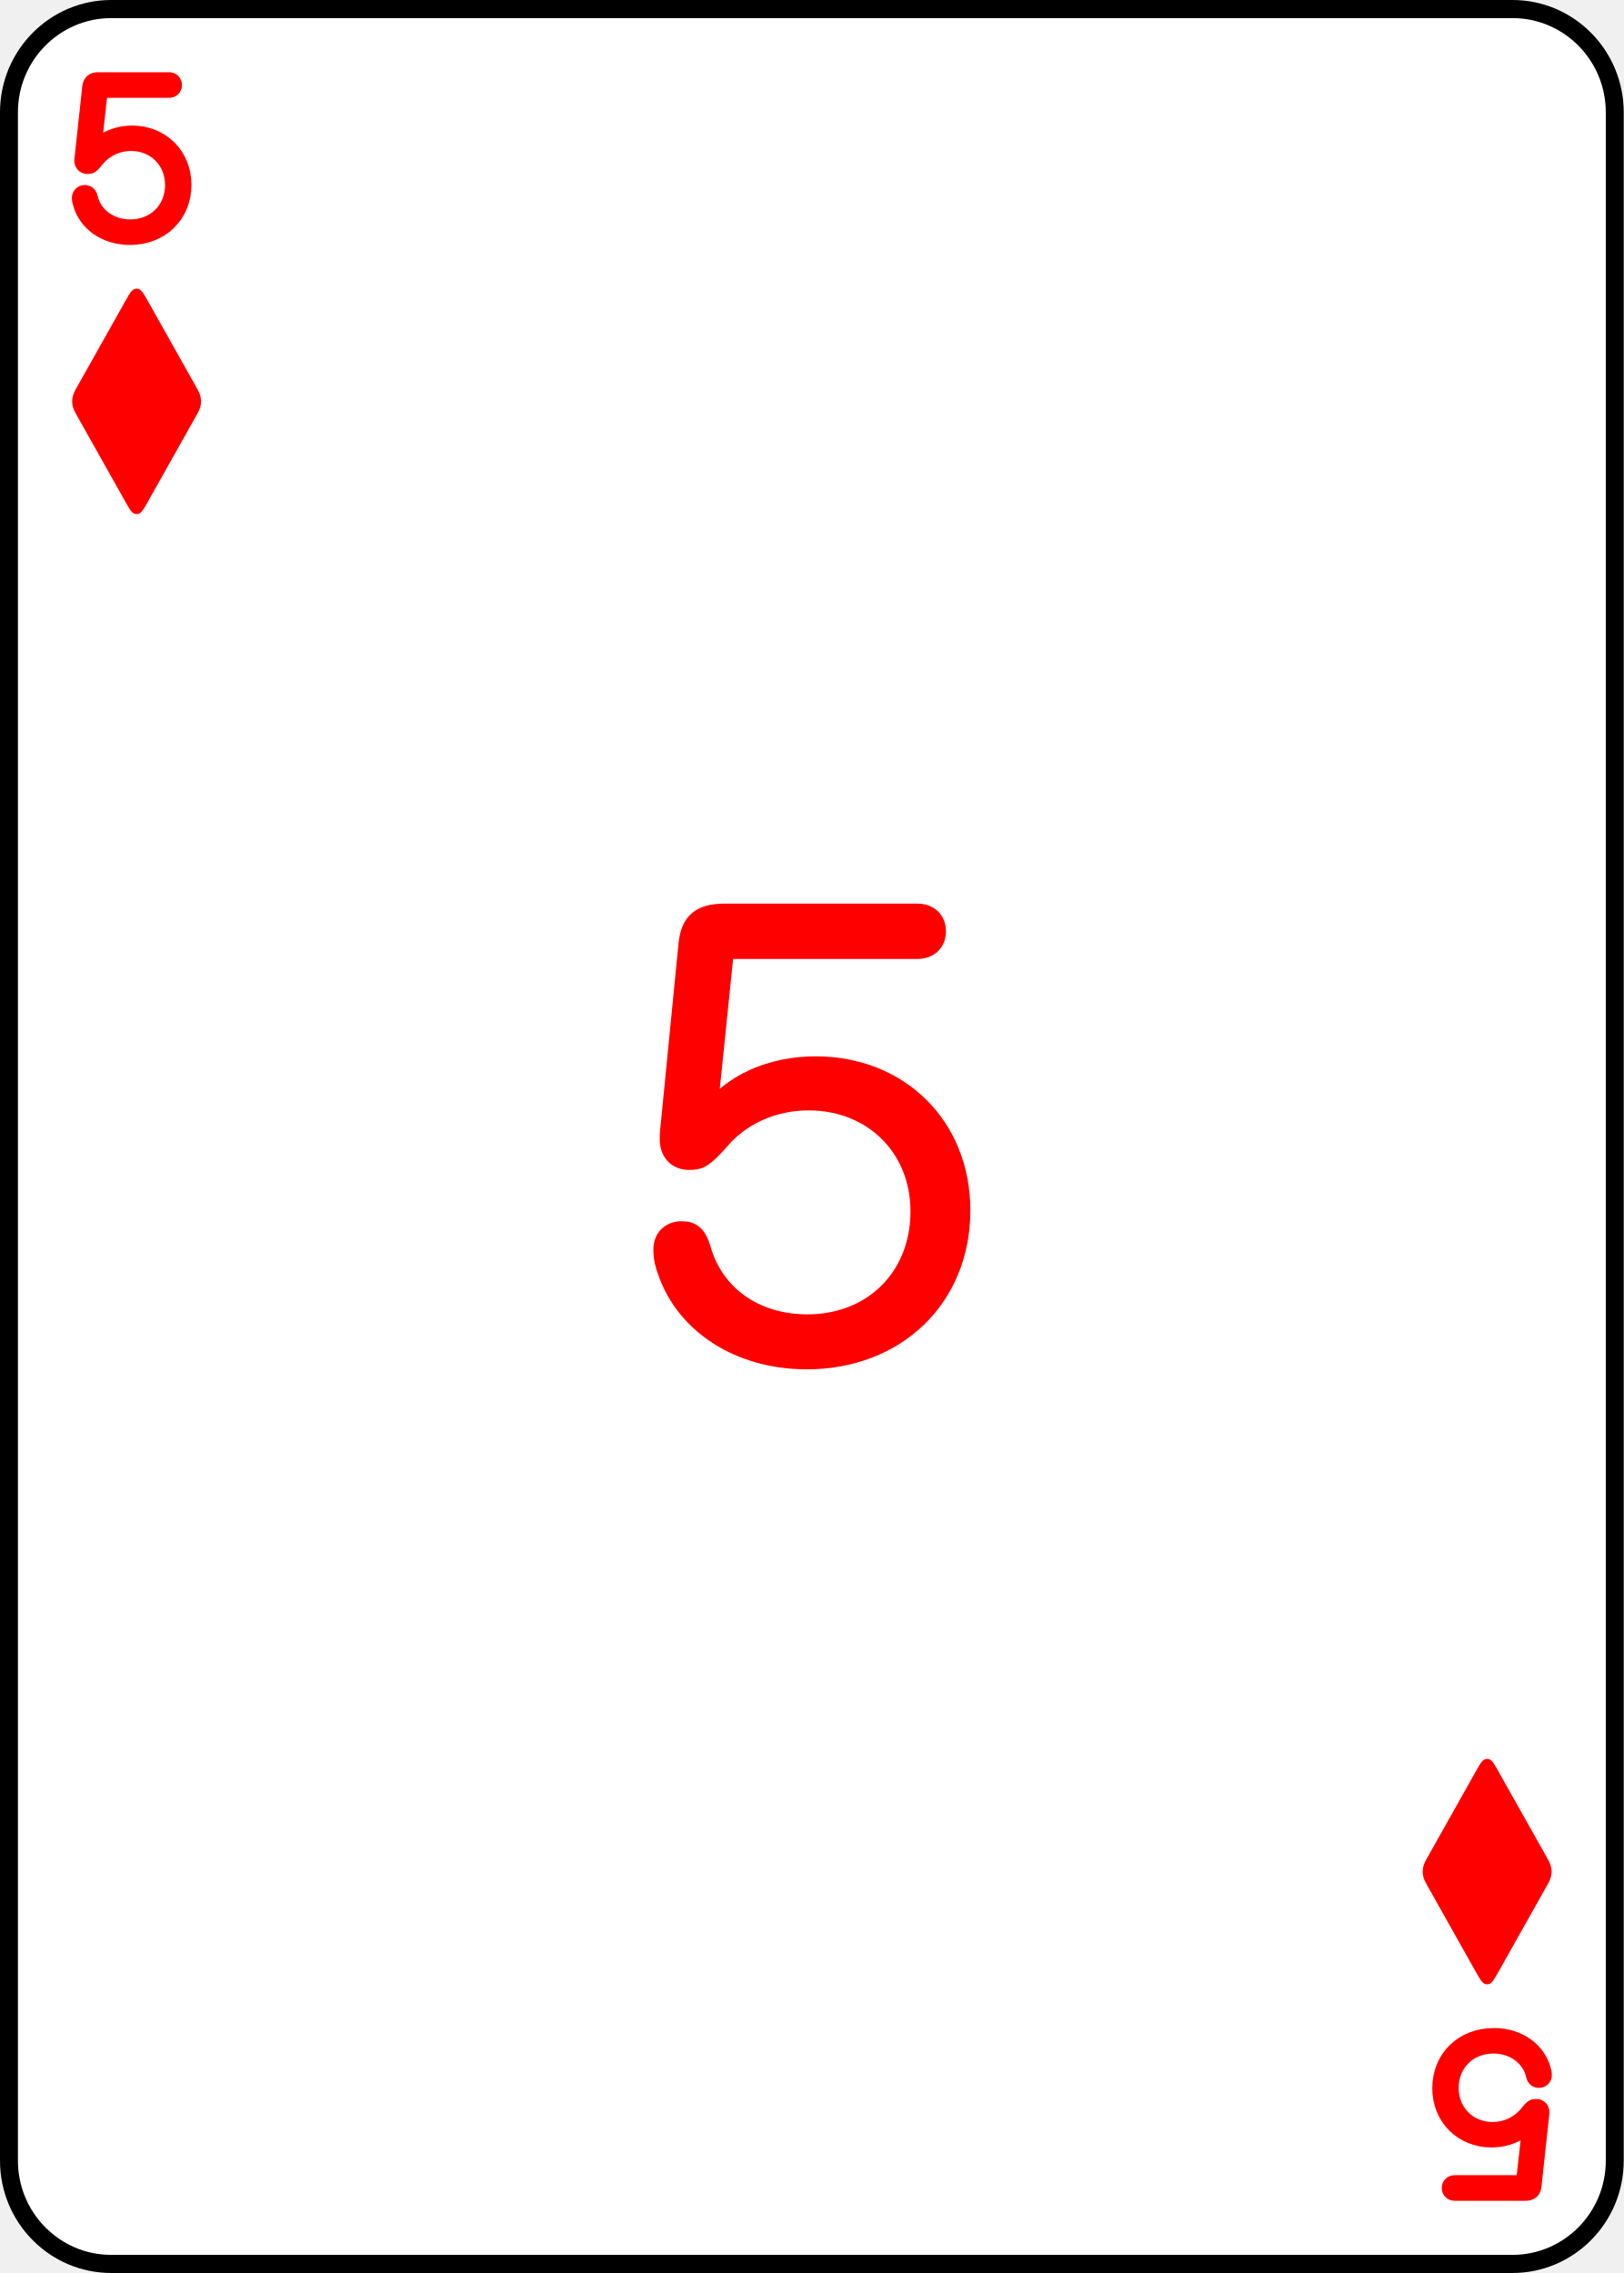
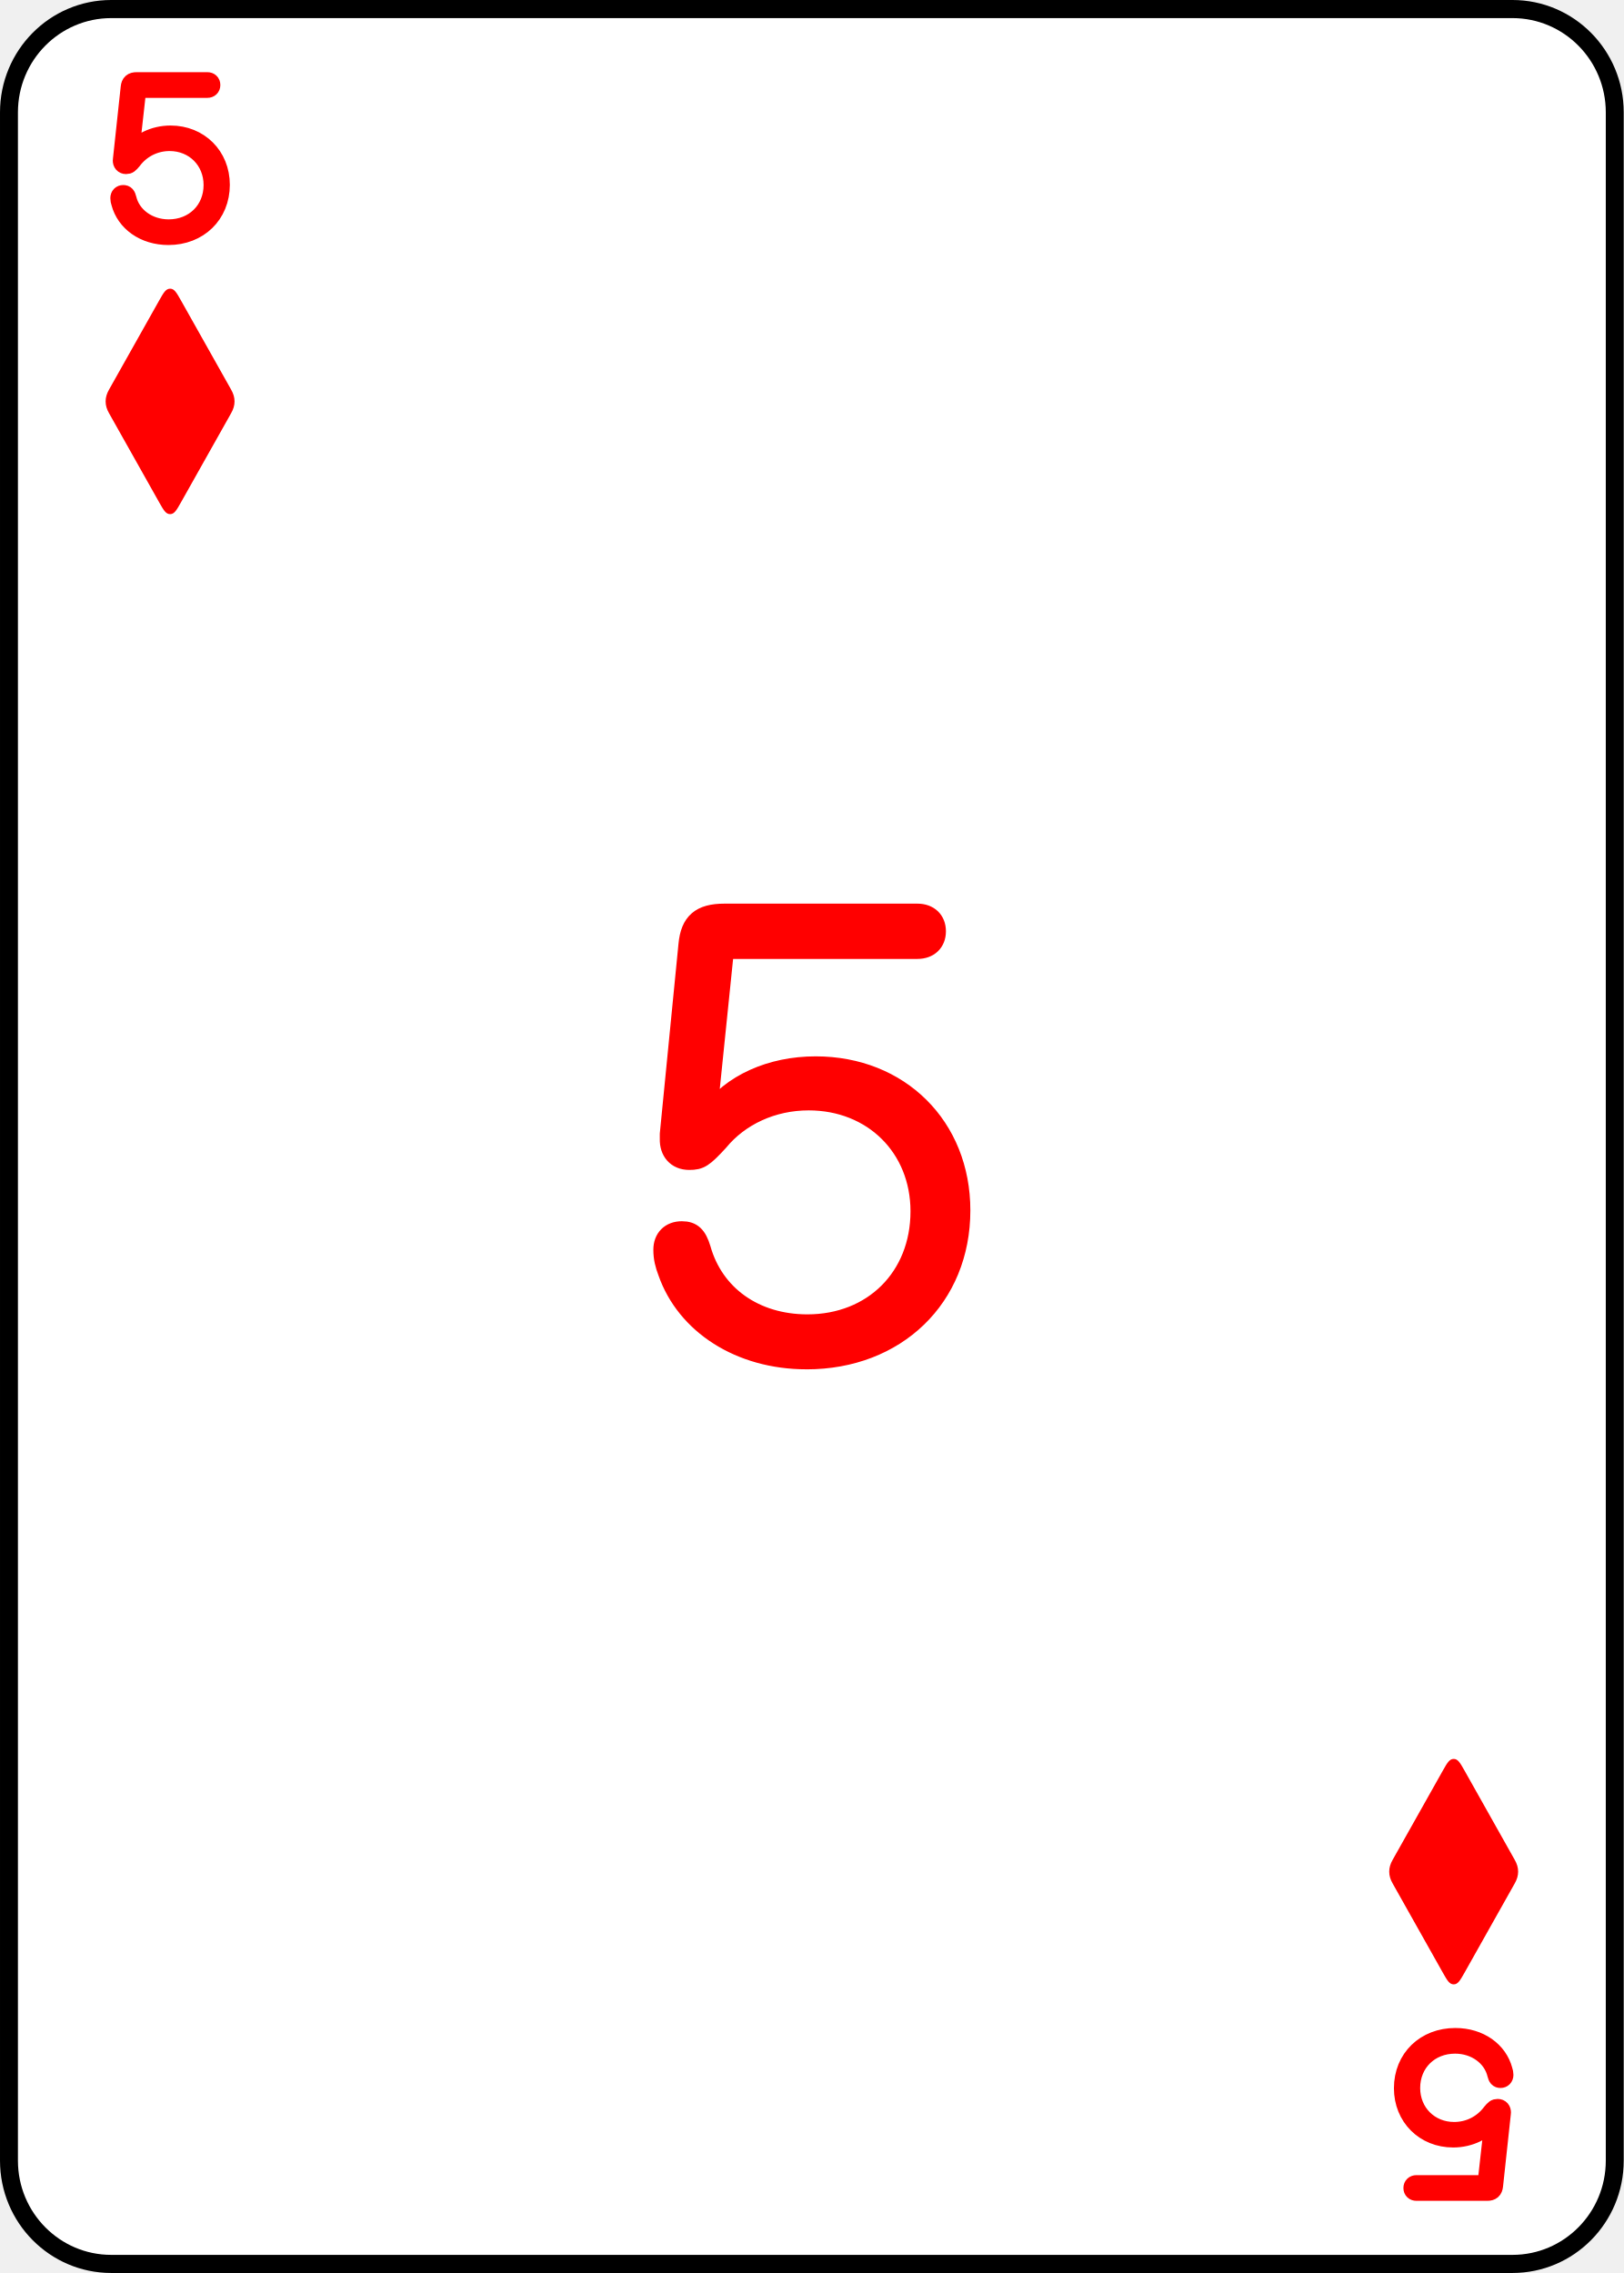
<svg xmlns="http://www.w3.org/2000/svg" width="180" height="252" viewBox="0 0 47.625 66.675" version="1.1" id="svg1" xml:space="preserve">
  <defs id="defs1" />
  <g id="layer5" transform="matrix(0.9999891,0,0,1.01019,-190.4979,-0.00209528)">
    <path style="fill:#ffffff;fill-opacity:1;stroke:#000000;stroke-width:0.526;stroke-linecap:round;stroke-linejoin:round;stroke-dasharray:none;stroke-opacity:1" id="rect1-48" width="47.099" height="65.476" x="0.261" y="0.265" d="M 3.261,0.265 H 44.36 a 3,3 45 0 1 3,3 V 62.741 a 3,3 135 0 1 -3,3 H 3.261 a 3,3 45 0 1 -3,-3 V 3.265 A 3,3 135 0 1 3.261,0.265 Z" transform="translate(190.502,-2.9988694e-5)" />
    <path style="font-weight:300;font-size:18.252px;font-family:'SF Pro Rounded';-inkscape-font-specification:'SF Pro Rounded Light';letter-spacing:-7.108px;word-spacing:0px;fill:#ff0000;stroke:#ff0000;stroke-width:0.526;stroke-linecap:round;stroke-linejoin:round" d="m 213.072,39.704 c 2.629,0 4.518,-1.818 4.518,-4.376 0,-2.46 -1.791,-4.233 -4.251,-4.233 -1.319,0 -2.478,0.526 -3.11,1.408 h -0.027 l 0.49,-4.777 h 5.615 c 0.348,0 0.57,-0.214 0.57,-0.544 0,-0.33 -0.223,-0.544 -0.57,-0.544 h -5.632 c -0.704,0 -1.016,0.267 -1.078,0.936 l -0.544,5.525 c 0,0.062 0,0.098 0,0.143 -0.009,0.365 0.205,0.642 0.597,0.642 0.321,0 0.428,-0.071 0.873,-0.553 0.606,-0.74 1.56,-1.185 2.611,-1.185 1.863,0 3.235,1.355 3.235,3.208 0,1.916 -1.372,3.271 -3.271,3.271 -1.533,0 -2.709,-0.847 -3.084,-2.183 -0.116,-0.383 -0.267,-0.535 -0.579,-0.535 -0.348,0 -0.57,0.223 -0.57,0.57 0,0.25 0.053,0.446 0.134,0.659 0.535,1.533 2.112,2.567 4.073,2.567 z" id="text3-8-1-1-3" transform="scale(1.005087,0.9949383)" aria-label="5" />
-     <path d="m 193.33,6.888 c 0.882,0 1.53,-0.62 1.53,-1.493 0,-0.842 -0.626,-1.465 -1.468,-1.465 -0.484,0 -0.932,0.219 -1.172,0.571 h -0.009 l 0.213,-1.906 h 2.042 c 0.071,0 0.117,-0.043 0.117,-0.111 0,-0.068 -0.046,-0.111 -0.117,-0.111 h -2.067 c -0.13,0 -0.188,0.052 -0.201,0.176 L 191.97,4.66 c -0.003,0.006 -0.003,0.012 -0.003,0.019 -0.003,0.08 0.043,0.139 0.126,0.139 0.074,0 0.102,-0.025 0.194,-0.136 0.25,-0.333 0.639,-0.537 1.077,-0.537 0.713,0 1.252,0.54 1.252,1.256 0,0.734 -0.546,1.268 -1.28,1.268 -0.592,0 -1.08,-0.361 -1.2,-0.867 -0.025,-0.099 -0.052,-0.136 -0.126,-0.136 -0.068,0 -0.114,0.046 -0.114,0.117 0,0.046 0.009,0.089 0.025,0.136 0.148,0.565 0.694,0.969 1.41,0.969 z" id="text1-4-8-9-6" style="font-weight:200;font-size:6.318px;font-family:'SF Pro Rounded';-inkscape-font-specification:'SF Pro Rounded, Ultra-Light';letter-spacing:-7.108px;word-spacing:0px;fill:#ff0000;stroke:#ff0000;stroke-width:0.526;stroke-linecap:round;stroke-linejoin:round" transform="scale(1.005087,0.9949383)" aria-label="5" />
-     <path d="m -233.126,-59.455 c 0.882,0 1.53,-0.62 1.53,-1.493 0,-0.842 -0.626,-1.465 -1.468,-1.465 -0.484,0 -0.932,0.219 -1.172,0.571 h -0.009 l 0.213,-1.906 h 2.042 c 0.071,0 0.117,-0.043 0.117,-0.111 0,-0.068 -0.046,-0.111 -0.117,-0.111 h -2.067 c -0.13,0 -0.188,0.052 -0.201,0.176 l -0.228,2.113 c -0.003,0.006 -0.003,0.012 -0.003,0.019 -0.003,0.08 0.043,0.139 0.126,0.139 0.074,0 0.102,-0.025 0.194,-0.136 0.25,-0.333 0.639,-0.537 1.077,-0.537 0.713,0 1.252,0.54 1.252,1.256 0,0.734 -0.546,1.268 -1.28,1.268 -0.592,0 -1.08,-0.361 -1.2,-0.867 -0.025,-0.099 -0.052,-0.136 -0.126,-0.136 -0.068,0 -0.114,0.046 -0.114,0.117 0,0.046 0.009,0.089 0.025,0.136 0.148,0.565 0.694,0.969 1.41,0.969 z" id="text1-4-8-9-6-6" style="font-weight:200;font-size:6.318px;font-family:'SF Pro Rounded';-inkscape-font-specification:'SF Pro Rounded, Ultra-Light';letter-spacing:-7.108px;word-spacing:0px;fill:#ff0000;stroke:#ff0000;stroke-width:0.526;stroke-linecap:round;stroke-linejoin:round" transform="scale(-1.005087,-0.9949383)" aria-label="5" />
-     <path d="m 222.856,13.032 c 0.141,0 0.213,-0.098 0.358,-0.289 l 1.694,-2.272 c 0.072,-0.098 0.112,-0.191 0.112,-0.296 0,-0.105 -0.04,-0.199 -0.112,-0.296 L 223.214,7.606 c -0.144,-0.191 -0.217,-0.289 -0.358,-0.289 -0.144,0 -0.217,0.098 -0.361,0.289 l -1.694,2.272 c -0.072,0.098 -0.112,0.191 -0.112,0.296 0,0.105 0.04,0.199 0.112,0.296 l 1.694,2.272 c 0.144,0.191 0.217,0.289 0.361,0.289 z" id="text4-1-5-4-7" style="font-weight:300;font-size:7.398px;line-height:0;font-family:'SF Pro Rounded';-inkscape-font-specification:'SF Pro Rounded Light';letter-spacing:0px;word-spacing:0px;text-orientation:upright;fill:#ff0000;stroke-width:0.526;stroke-linecap:round" transform="scale(0.8727971,1.145742)" aria-label="♦" />
-     <path d="m 268.241,50.293 c 0.141,0 0.213,-0.098 0.358,-0.289 l 1.694,-2.272 c 0.072,-0.098 0.112,-0.191 0.112,-0.296 0,-0.105 -0.04,-0.199 -0.112,-0.296 l -1.694,-2.272 c -0.144,-0.191 -0.217,-0.289 -0.358,-0.289 -0.144,0 -0.217,0.098 -0.361,0.289 l -1.694,2.272 c -0.072,0.098 -0.112,0.191 -0.112,0.296 0,0.105 0.04,0.199 0.112,0.296 l 1.694,2.272 c 0.144,0.191 0.217,0.289 0.361,0.289 z" id="text4-5-0-0-0-5" style="font-weight:300;font-size:7.398px;line-height:0;font-family:'SF Pro Rounded';-inkscape-font-specification:'SF Pro Rounded Light';letter-spacing:0px;word-spacing:0px;text-orientation:upright;fill:#ff0000;stroke-width:0.526;stroke-linecap:round" transform="scale(0.8727971,1.145742)" aria-label="♦" />
+     <path d="m 195.44,6.854 c 0.887,0 1.538,-0.617 1.538,-1.486 0,-0.838 -0.629,-1.458 -1.476,-1.458 -0.487,0 -0.936,0.218 -1.178,0.568 h -0.009 l 0.214,-1.897 h 2.053 c 0.071,0 0.118,-0.043 0.118,-0.11 0,-0.068 -0.046,-0.11 -0.118,-0.11 h -2.077 c -0.13,0 -0.189,0.052 -0.202,0.175 l -0.229,2.102 c -0.003,0.006 -0.003,0.012 -0.003,0.018 -0.003,0.08 0.043,0.138 0.127,0.138 0.074,0 0.102,-0.025 0.195,-0.135 0.251,-0.331 0.642,-0.534 1.082,-0.534 0.716,0 1.259,0.537 1.259,1.249 0,0.73 -0.549,1.261 -1.287,1.261 -0.595,0 -1.085,-0.359 -1.206,-0.862 -0.025,-0.098 -0.053,-0.135 -0.127,-0.135 -0.068,0 -0.115,0.046 -0.115,0.117 0,0.046 0.009,0.089 0.025,0.135 0.149,0.562 0.698,0.964 1.417,0.964 z" id="text1-4-8-9-6" style="font-weight:200;font-size:6.318px;font-family:'SF Pro Rounded';-inkscape-font-specification:'SF Pro Rounded, Ultra-Light';letter-spacing:-7.108px;word-spacing:0px;fill:#ff0000;stroke:#ff0000;stroke-width:0.526;stroke-linecap:round;stroke-linejoin:round" aria-label="5" />
+     <path d="m 233.186,59.153 c -0.887,0 -1.538,0.617 -1.538,1.486 0,0.838 0.629,1.458 1.476,1.458 0.487,0 0.936,-0.218 1.178,-0.568 h 0.009 l -0.214,1.897 h -2.053 c -0.071,0 -0.118,0.043 -0.118,0.11 0,0.068 0.046,0.11 0.118,0.11 h 2.077 c 0.13,0 0.189,-0.052 0.202,-0.175 l 0.229,-2.102 c 0.003,-0.006 0.003,-0.012 0.003,-0.018 0.003,-0.08 -0.043,-0.138 -0.127,-0.138 -0.074,0 -0.102,0.025 -0.195,0.135 -0.251,0.331 -0.642,0.534 -1.082,0.534 -0.716,0 -1.259,-0.537 -1.259,-1.249 0,-0.73 0.549,-1.261 1.287,-1.261 0.595,0 1.085,0.359 1.206,0.862 0.025,0.098 0.053,0.135 0.127,0.135 0.068,0 0.115,-0.046 0.115,-0.117 0,-0.046 -0.009,-0.089 -0.025,-0.135 -0.149,-0.562 -0.698,-0.964 -1.417,-0.964 z" id="text1-4-8-9-6-6" style="font-weight:200;font-size:6.318px;font-family:'SF Pro Rounded';-inkscape-font-specification:'SF Pro Rounded, Ultra-Light';letter-spacing:-7.108px;word-spacing:0px;fill:#ff0000;stroke:#ff0000;stroke-width:0.526;stroke-linecap:round;stroke-linejoin:round" aria-label="5" />
+     <path d="m 195.49,14.931 c 0.123,0 0.186,-0.112 0.312,-0.331 l 1.479,-2.603 c 0.063,-0.112 0.098,-0.219 0.098,-0.339 0,-0.12 -0.035,-0.228 -0.098,-0.339 l -1.479,-2.603 c -0.126,-0.219 -0.189,-0.331 -0.312,-0.331 -0.126,0 -0.189,0.112 -0.315,0.331 l -1.479,2.603 c -0.063,0.112 -0.098,0.219 -0.098,0.339 0,0.12 0.035,0.228 0.098,0.339 l 1.479,2.603 c 0.126,0.219 0.189,0.331 0.315,0.331 z" id="text4-1-5-4-7" style="font-weight:300;font-size:7.398px;line-height:0;font-family:'SF Pro Rounded';-inkscape-font-specification:'SF Pro Rounded Light';letter-spacing:0px;word-spacing:0px;text-orientation:upright;fill:#ff0000;stroke-width:0.526;stroke-linecap:round" aria-label="♦" />
+     <path d="m 233.139,57.623 c 0.123,0 0.186,-0.112 0.312,-0.331 l 1.479,-2.603 c 0.063,-0.112 0.098,-0.219 0.098,-0.339 0,-0.12 -0.035,-0.228 -0.098,-0.339 l -1.479,-2.603 c -0.126,-0.219 -0.189,-0.331 -0.312,-0.331 -0.126,0 -0.189,0.112 -0.315,0.331 l -1.479,2.603 c -0.063,0.112 -0.098,0.219 -0.098,0.339 0,0.12 0.035,0.228 0.098,0.339 l 1.479,2.603 c 0.126,0.219 0.189,0.331 0.315,0.331 z" id="text4-5-0-0-0-5" style="font-weight:300;font-size:7.398px;line-height:0;font-family:'SF Pro Rounded';-inkscape-font-specification:'SF Pro Rounded Light';letter-spacing:0px;word-spacing:0px;text-orientation:upright;fill:#ff0000;stroke-width:0.526;stroke-linecap:round" aria-label="♦" />
  </g>
</svg>
